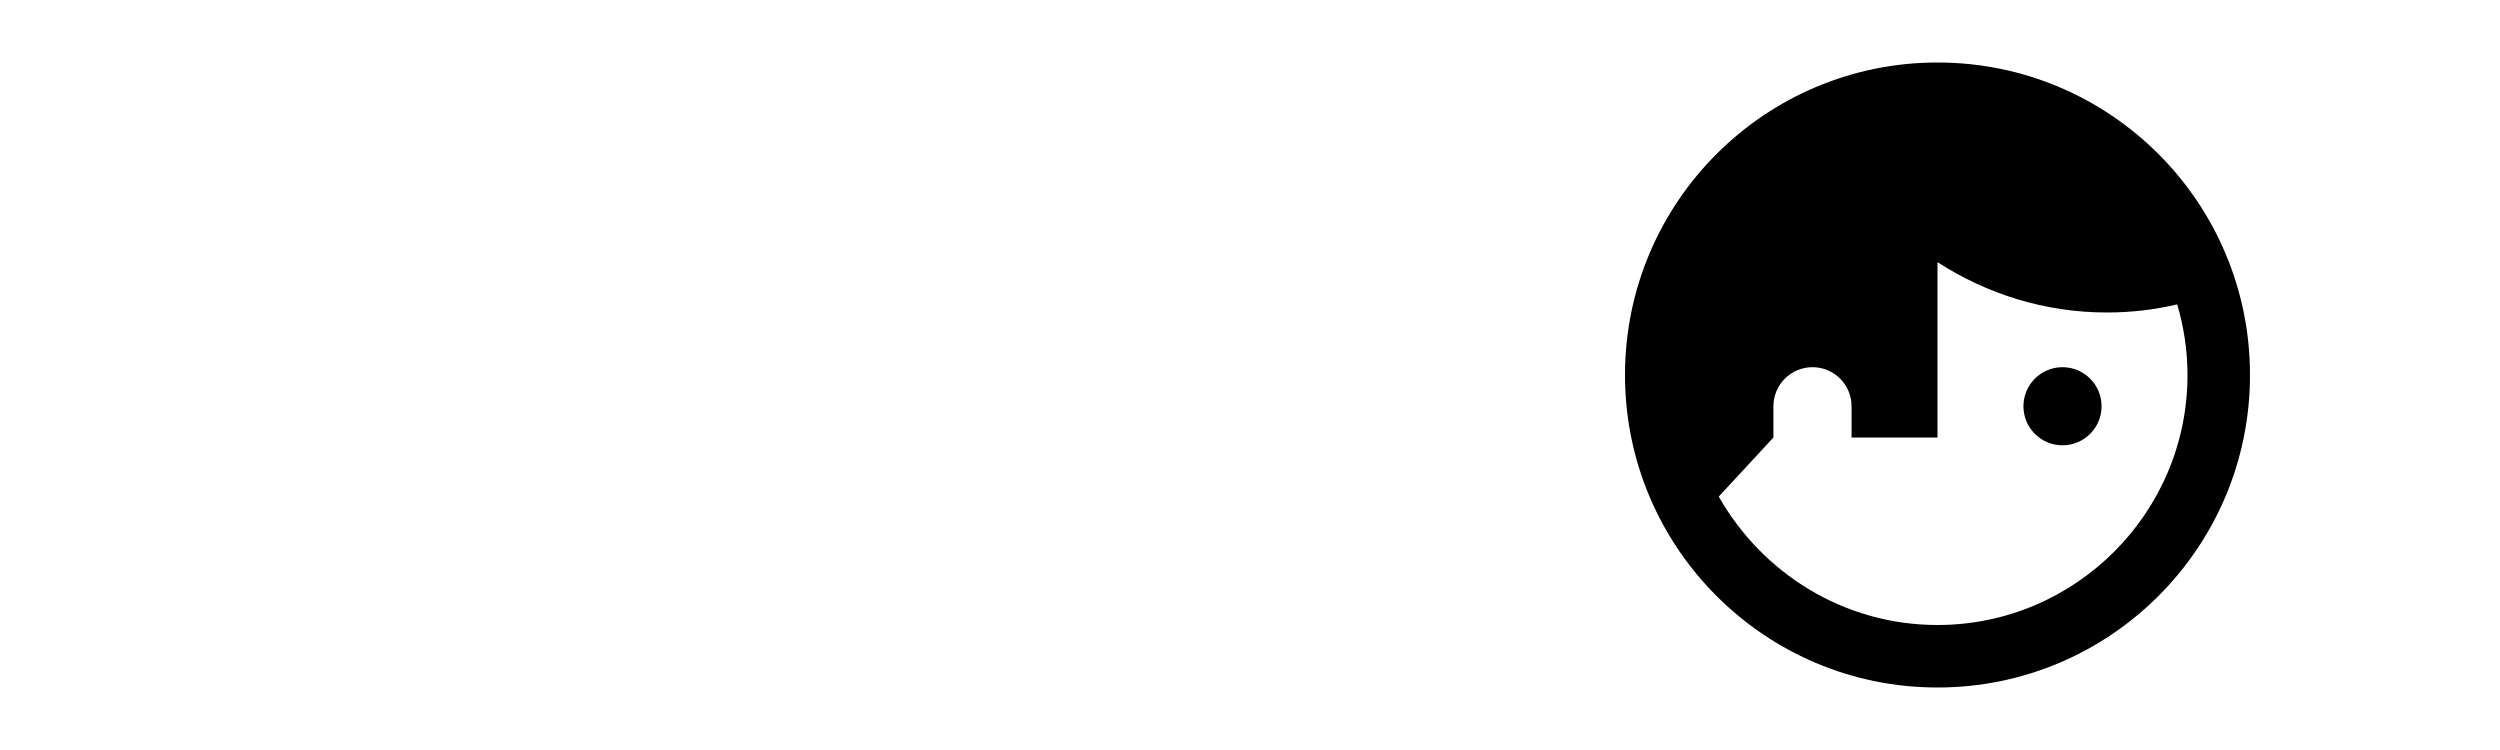
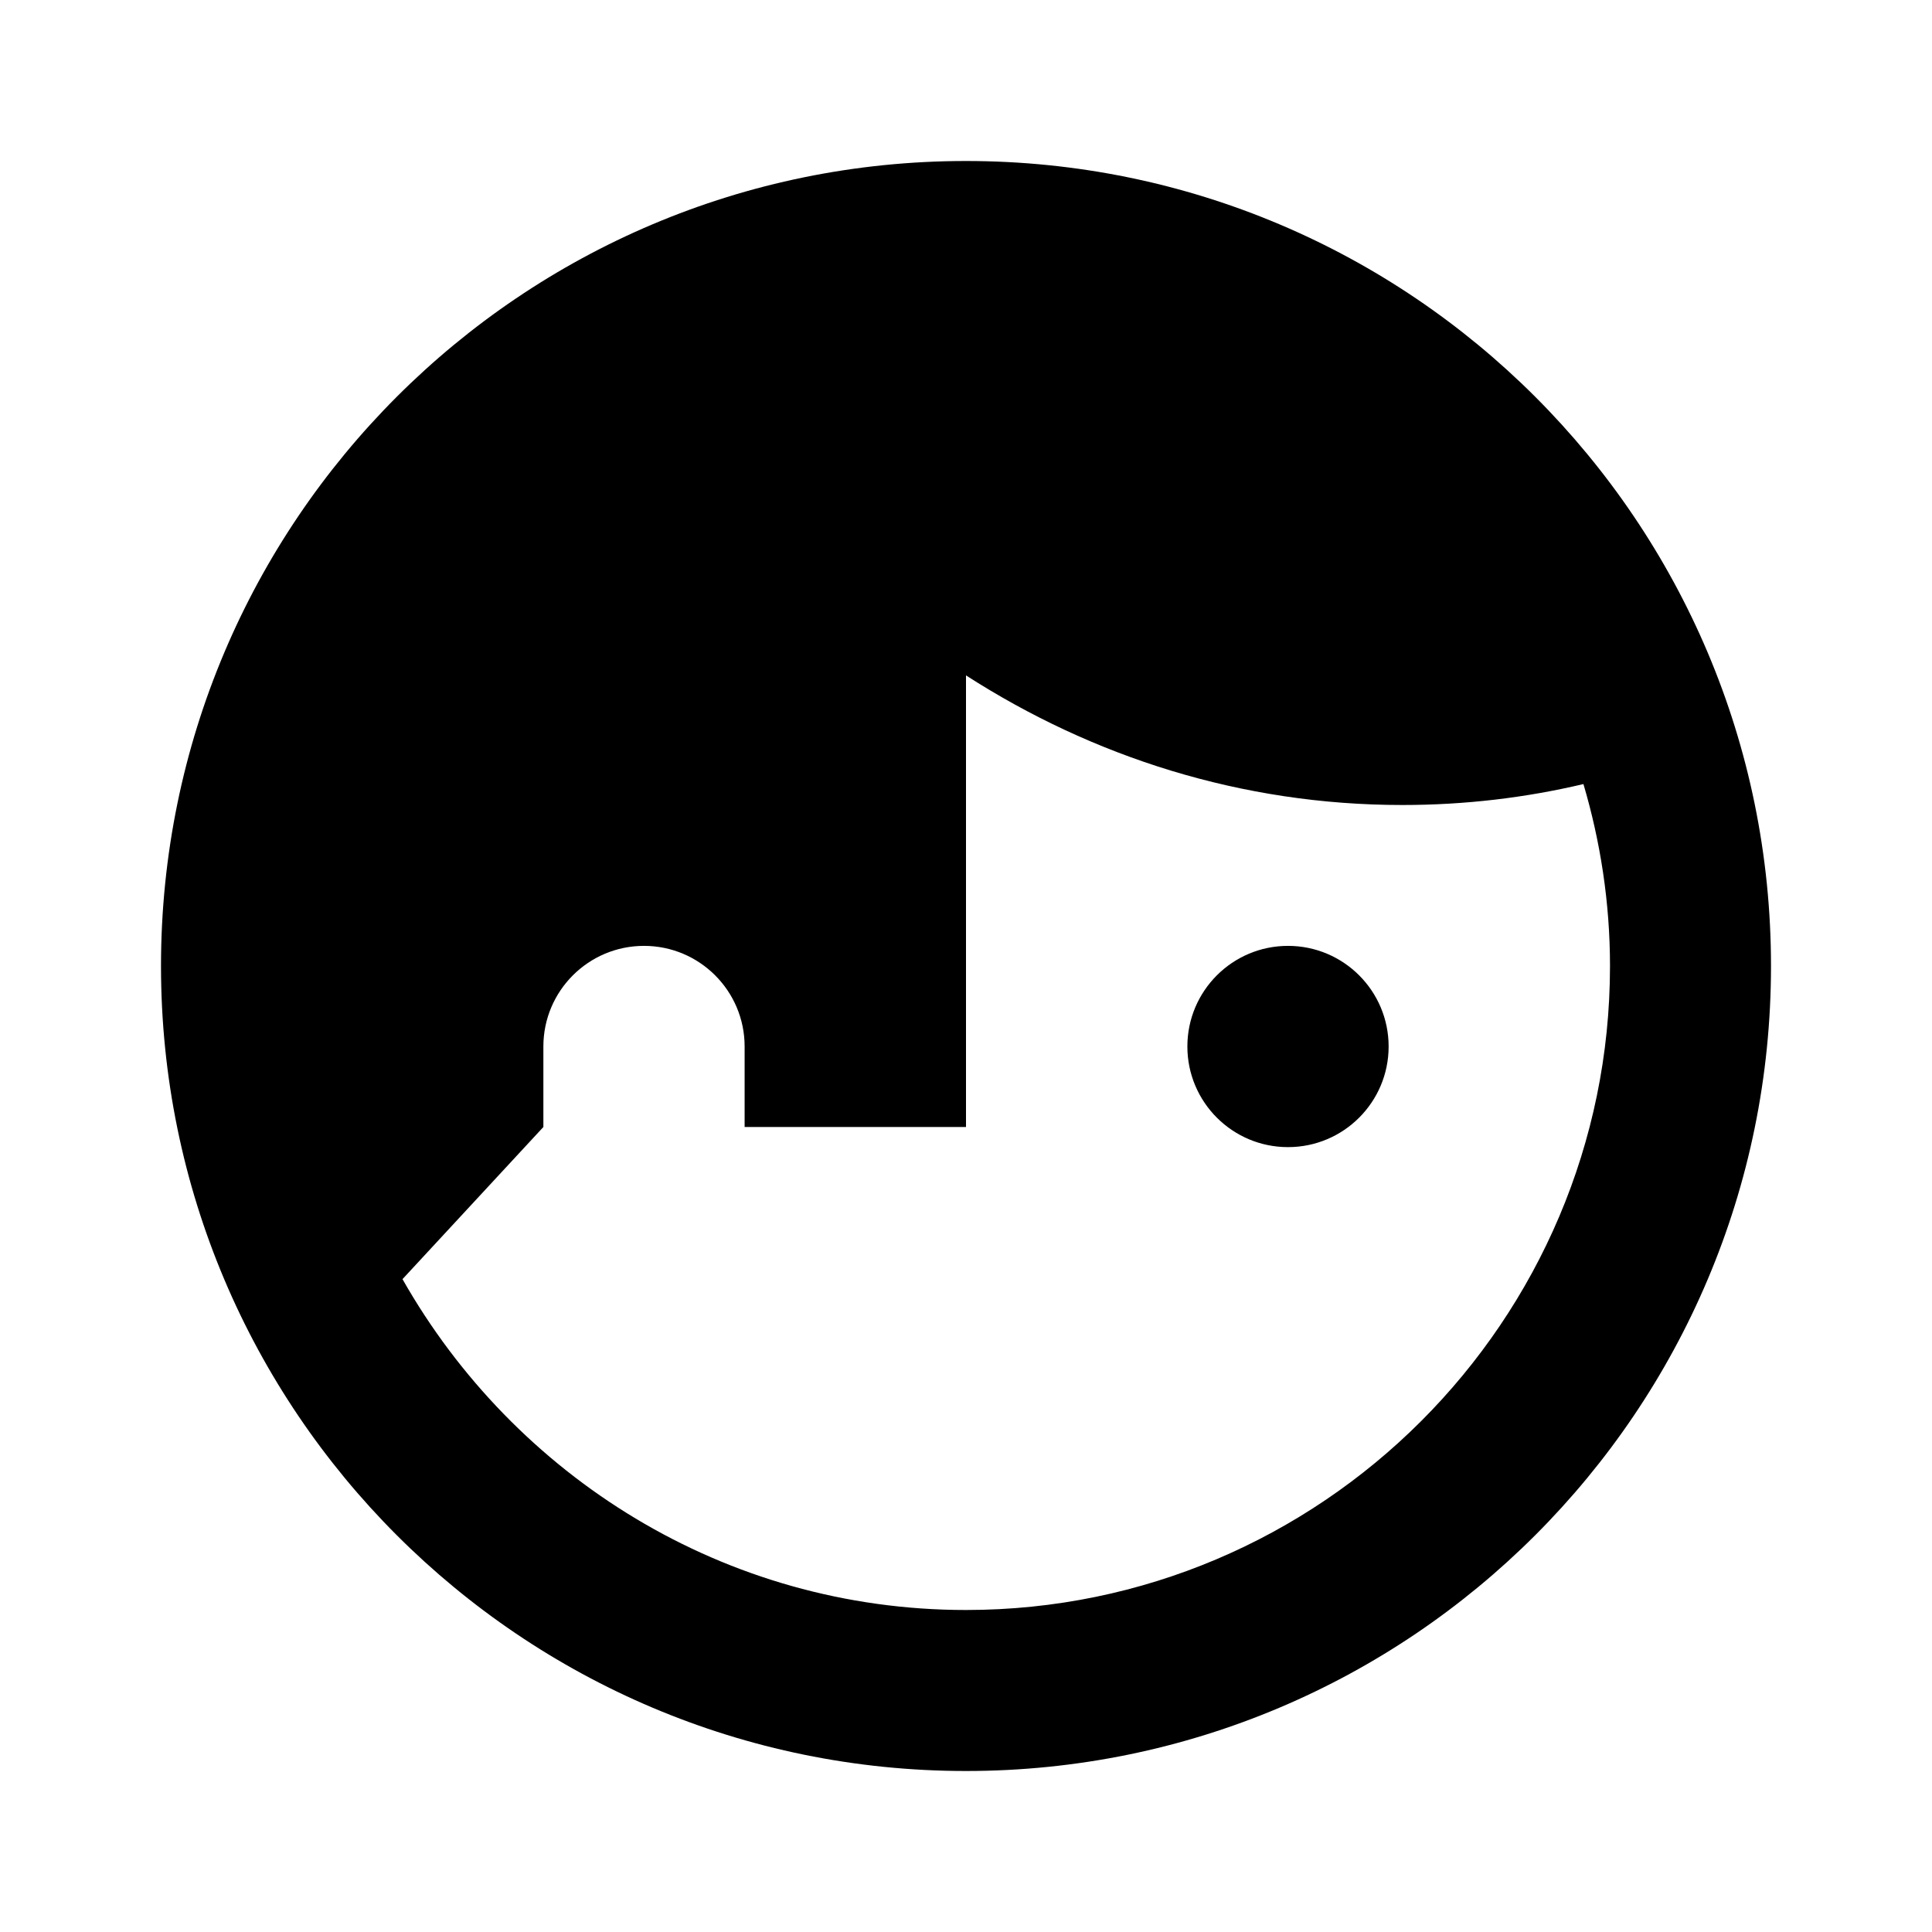
- <svg xmlns="http://www.w3.org/2000/svg" viewBox="-50 0 80 24">
+ <svg xmlns="http://www.w3.org/2000/svg" viewBox="0 0 24 24">
  <path d="M12,2A10,10 0 0,0 2,12A10,10 0 0,0 12,22A10,10 0 0,0 22,12A10,10 0 0,0 12,2M12,8.39C13.57,9.4 15.42,10 17.42,10C18.2,10 18.95,9.91 19.67,9.74C19.88,10.45 20,11.21 20,12C20,16.41 16.41,20 12,20C9,20 6.39,18.34 5,15.89L6.75,14V13A1.25,1.25 0 0,1 8,11.75A1.25,1.25 0 0,1 9.25,13V14H12M16,11.75A1.25,1.25 0 0,0 14.75,13A1.25,1.25 0 0,0 16,14.25A1.25,1.25 0 0,0 17.25,13A1.25,1.25 0 0,0 16,11.75Z" />
</svg>
